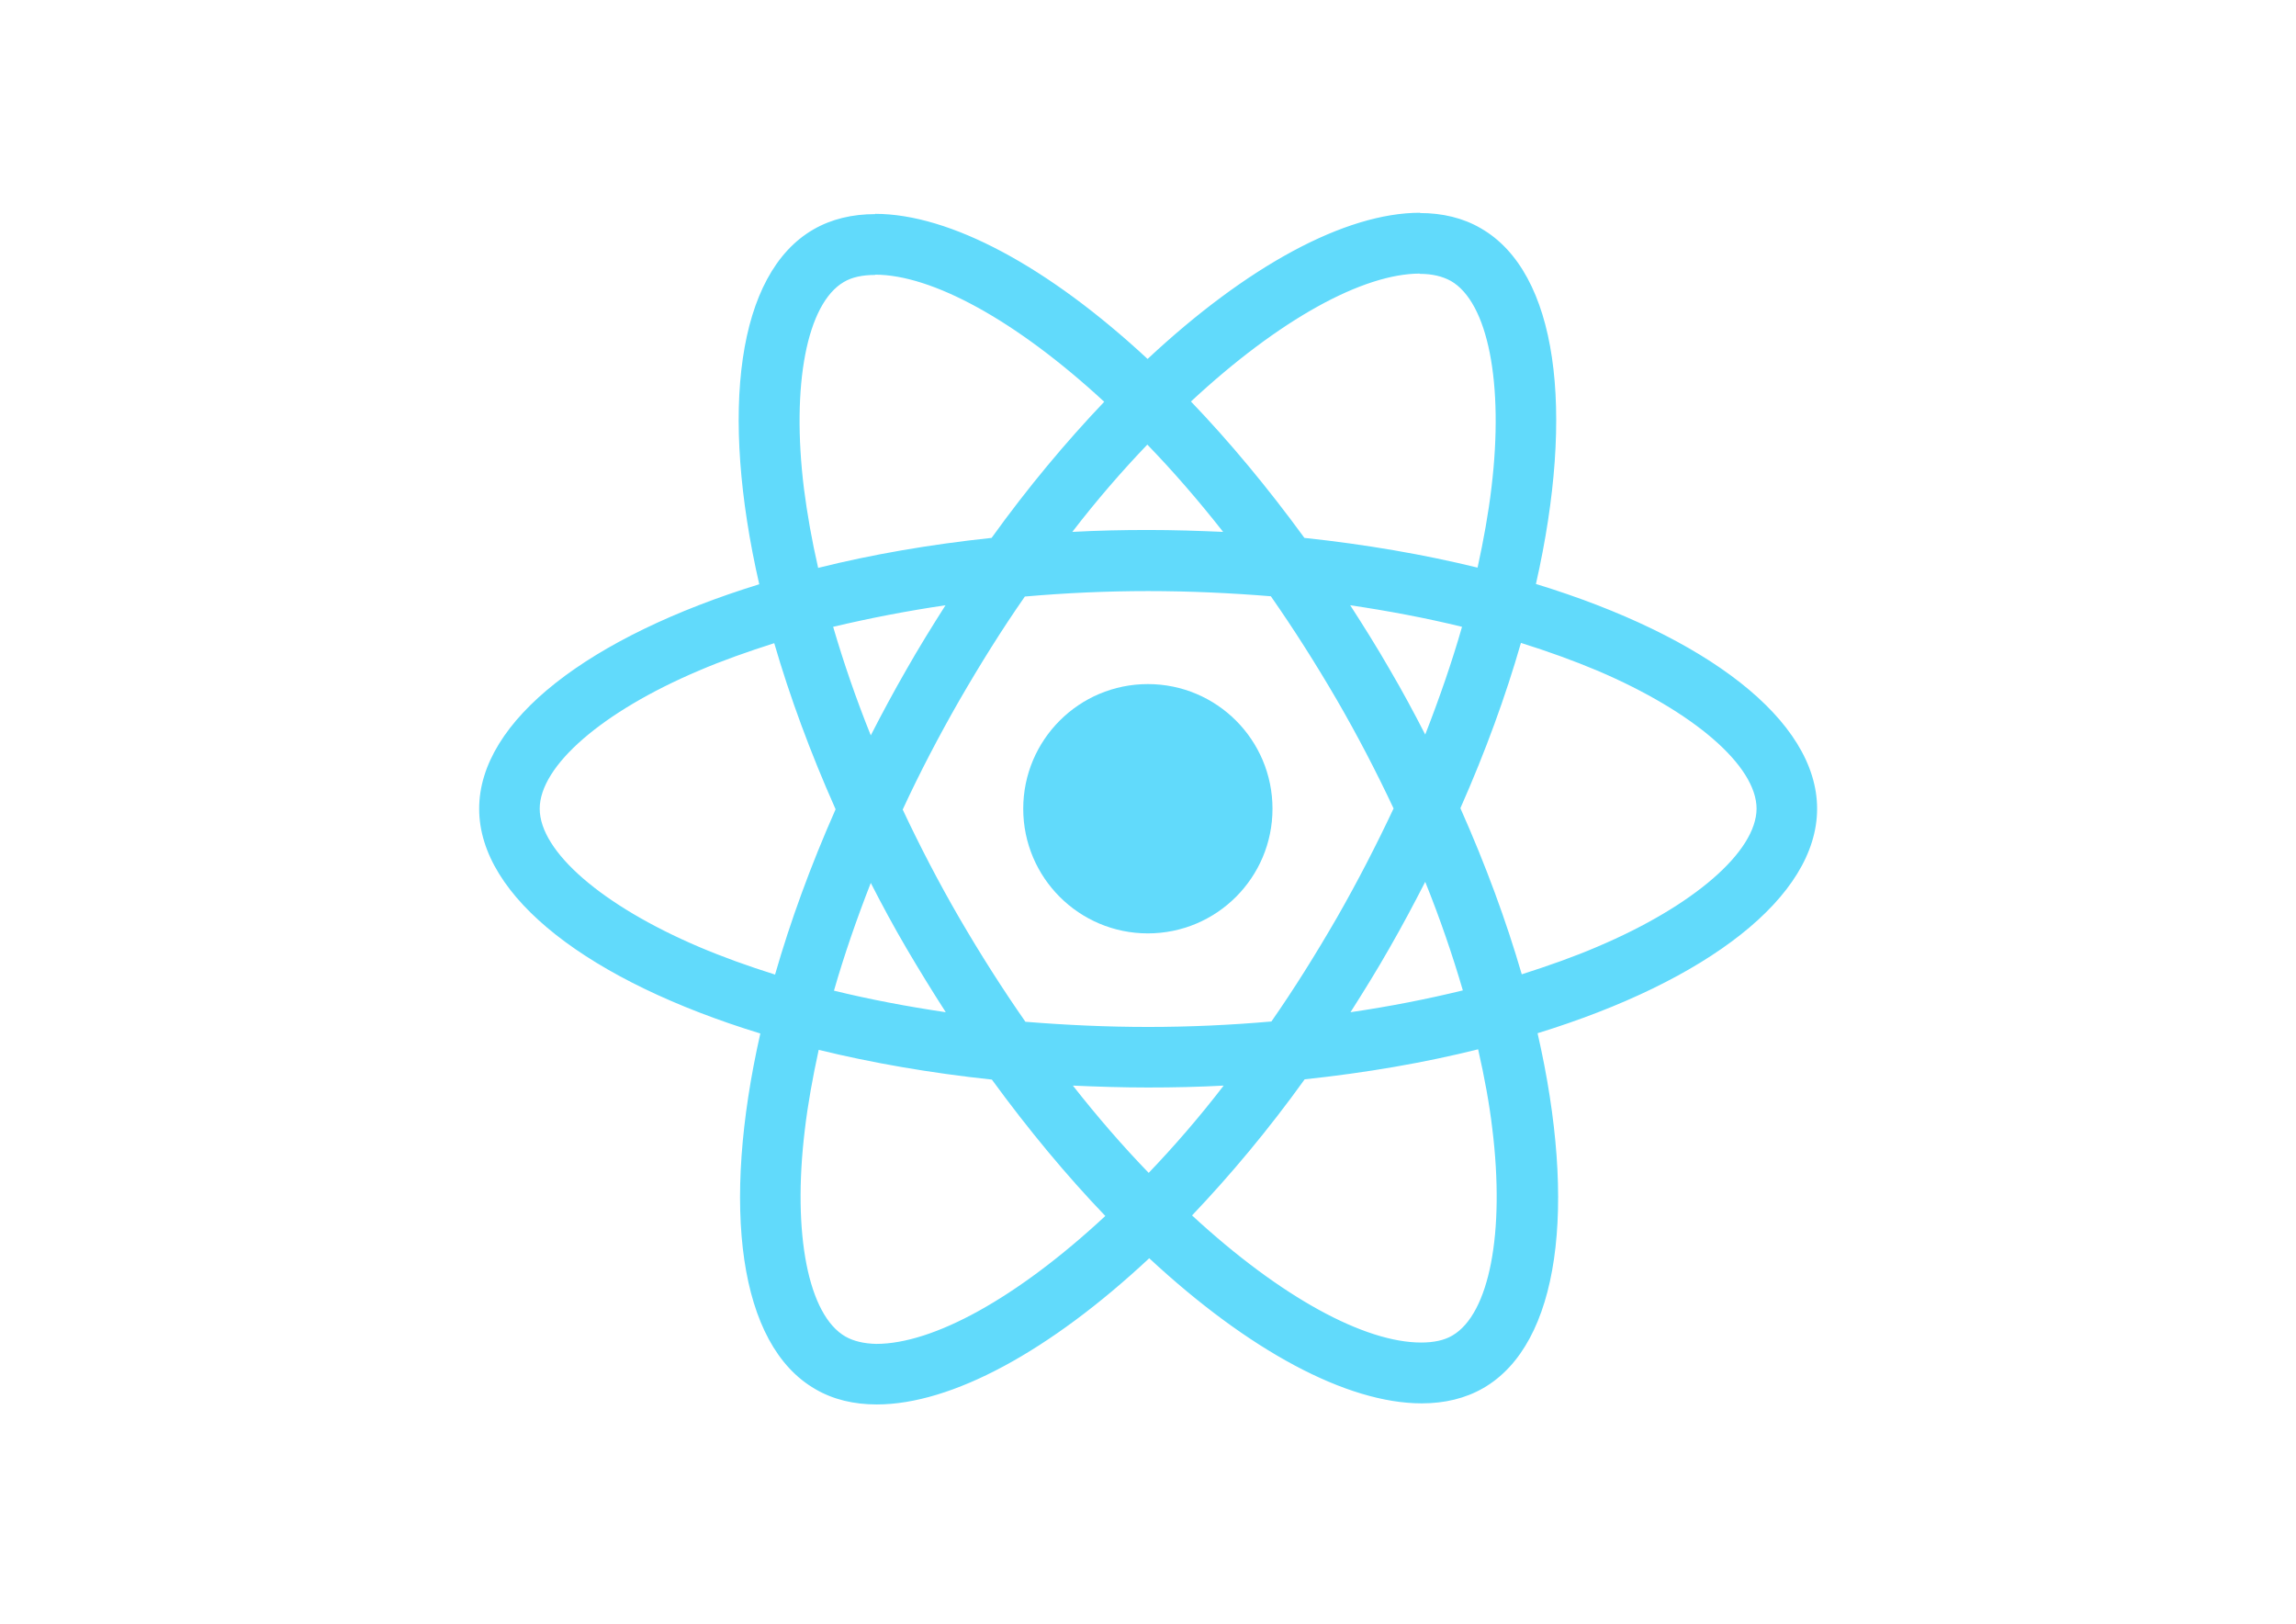
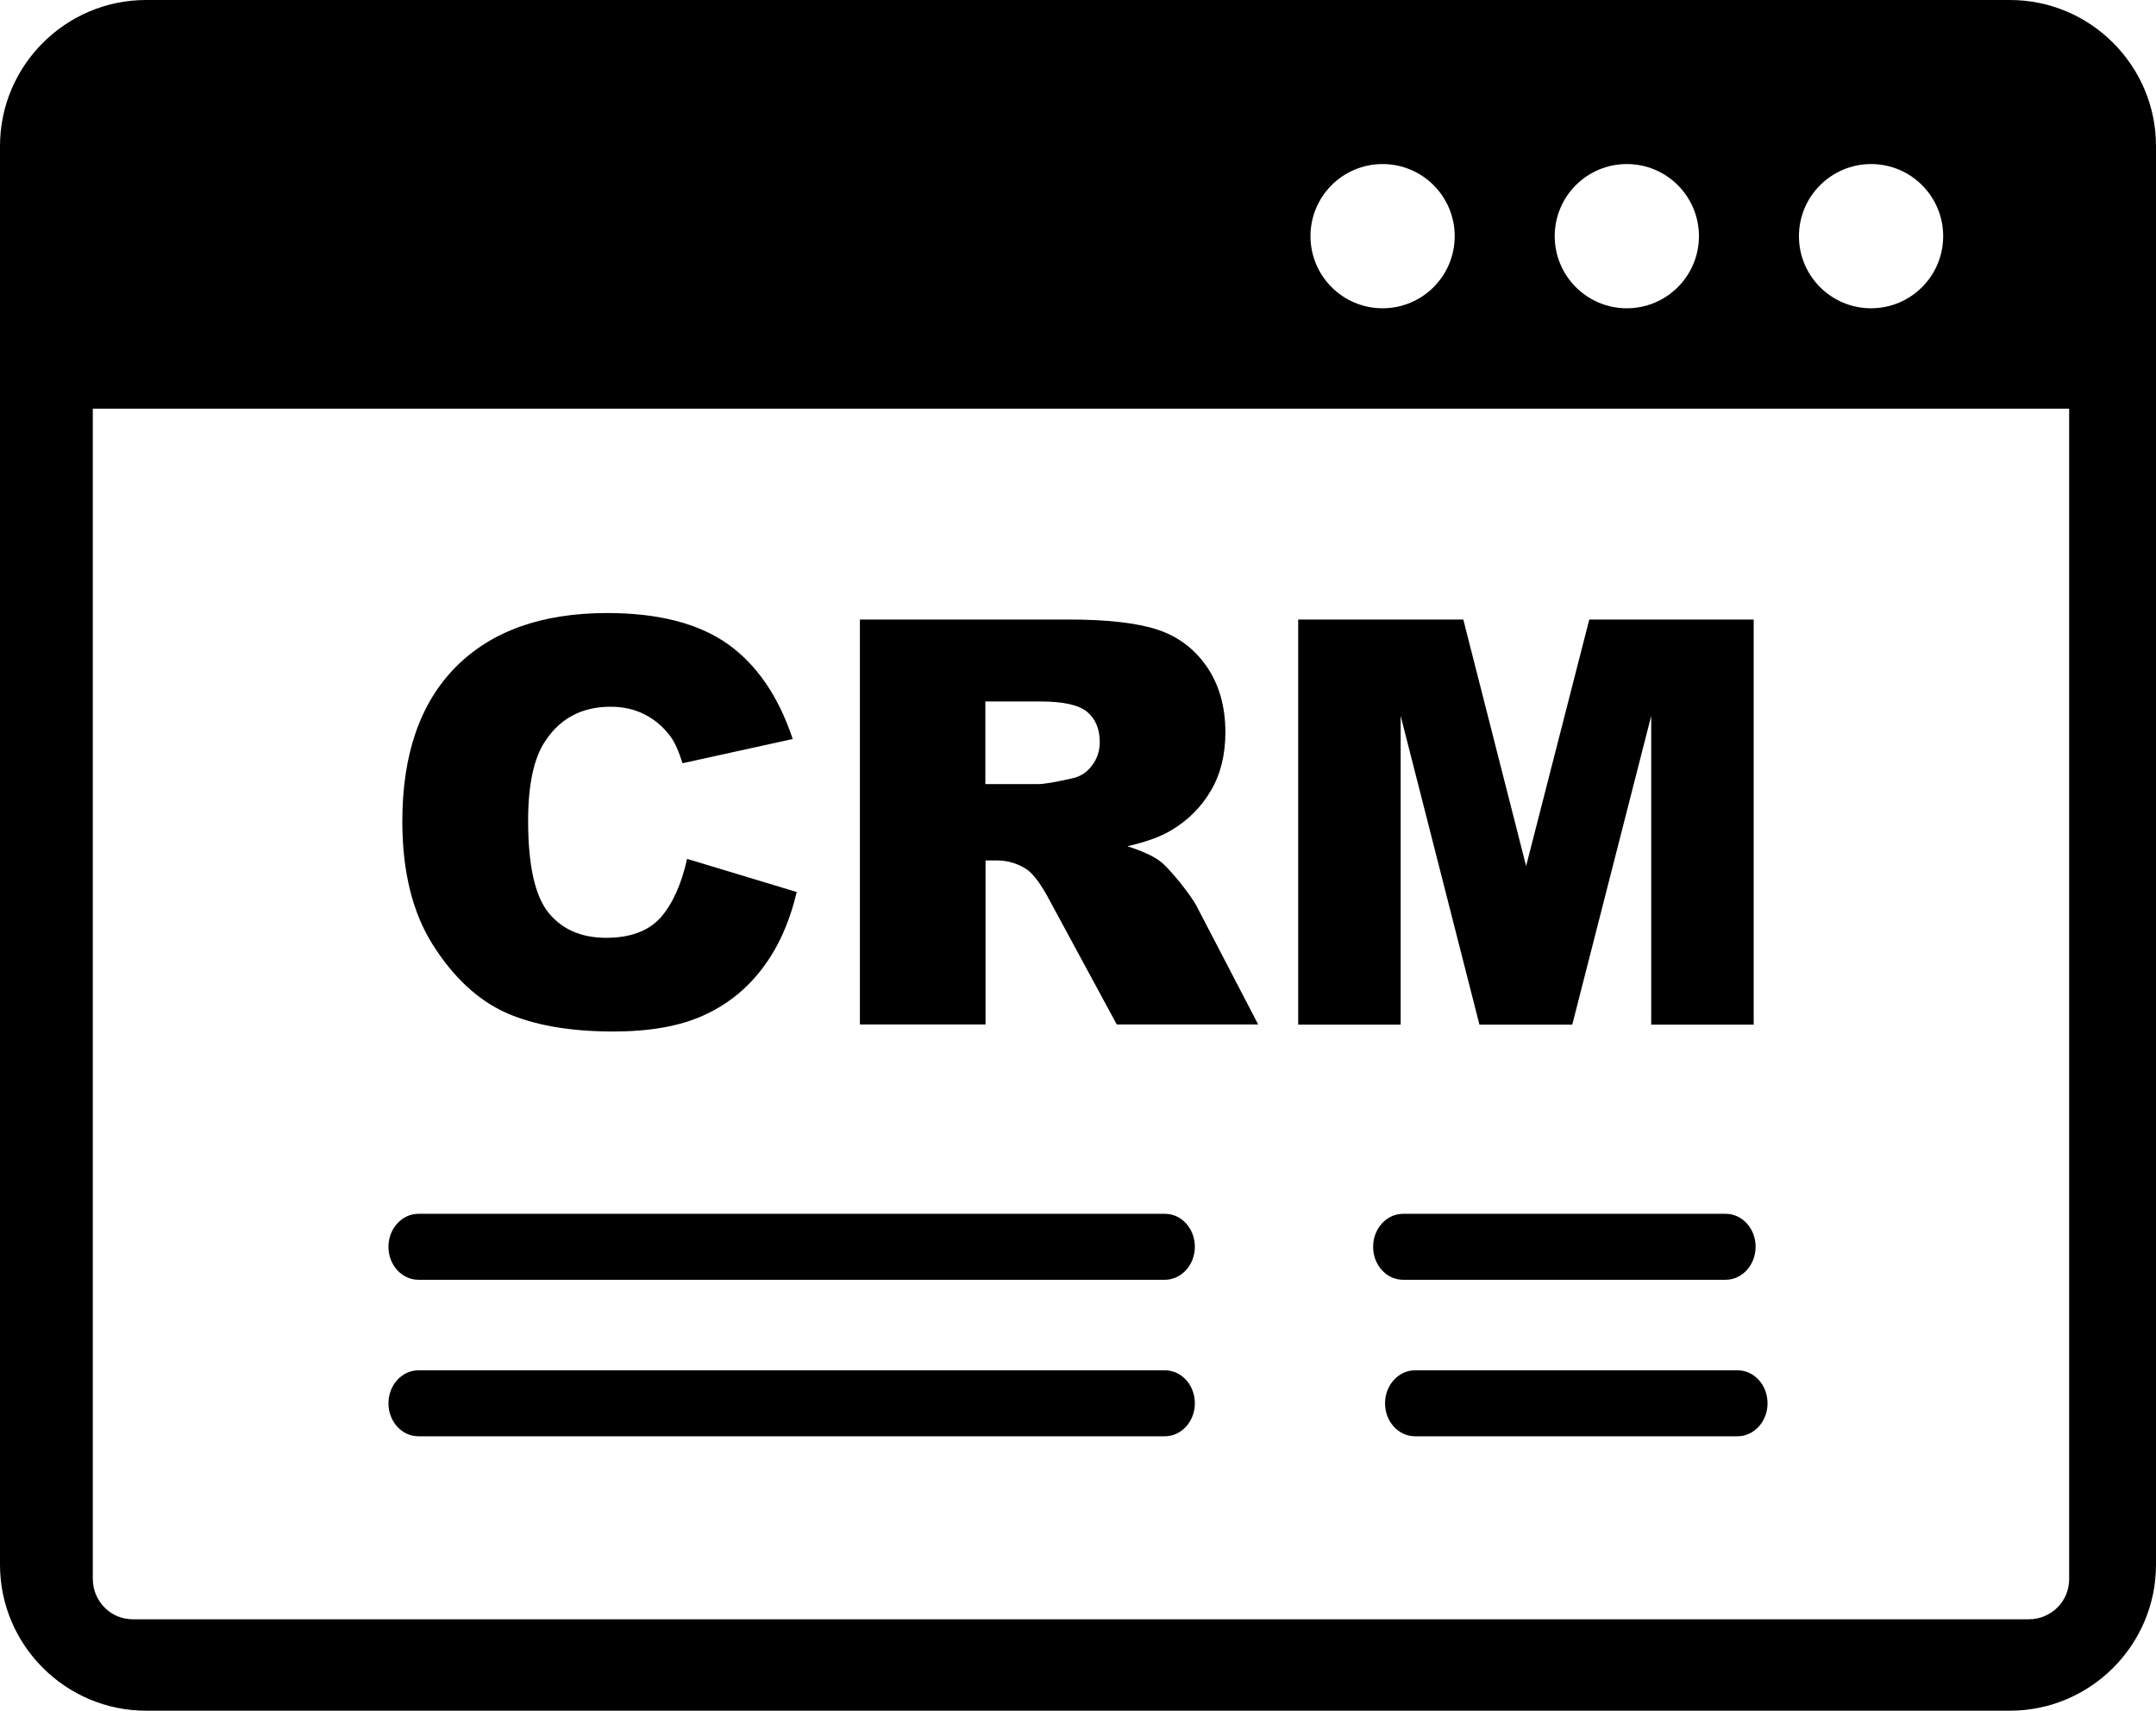
- <svg xmlns="http://www.w3.org/2000/svg" viewBox="0 0 841.9 595.3">
-   <g fill="#61DAFB">
-     <path d="M666.3 296.5c0-32.5-40.7-63.3-103.1-82.4 14.4-63.6 8-114.2-20.2-130.4-6.5-3.8-14.1-5.6-22.4-5.6v22.3c4.6 0 8.3.9 11.4 2.6 13.6 7.8 19.5 37.5 14.9 75.7-1.1 9.4-2.9 19.3-5.1 29.4-19.6-4.8-41-8.5-63.5-10.9-13.5-18.5-27.5-35.3-41.6-50 32.6-30.3 63.2-46.9 84-46.9V78c-27.5 0-63.5 19.6-99.9 53.6-36.4-33.8-72.4-53.2-99.9-53.2v22.3c20.7 0 51.4 16.5 84 46.6-14 14.7-28 31.4-41.3 49.9-22.6 2.4-44 6.1-63.6 11-2.3-10-4-19.7-5.2-29-4.7-38.2 1.1-67.9 14.6-75.8 3-1.8 6.9-2.6 11.5-2.6V78.5c-8.4 0-16 1.8-22.6 5.6-28.1 16.2-34.4 66.7-19.9 130.1-62.2 19.2-102.7 49.9-102.7 82.3 0 32.5 40.7 63.3 103.1 82.4-14.4 63.6-8 114.2 20.2 130.4 6.5 3.8 14.1 5.6 22.5 5.6 27.5 0 63.5-19.6 99.9-53.6 36.4 33.8 72.4 53.2 99.9 53.2 8.4 0 16-1.8 22.6-5.6 28.1-16.2 34.4-66.7 19.9-130.1 62-19.1 102.5-49.9 102.5-82.3zm-130.2-66.7c-3.7 12.9-8.3 26.2-13.5 39.5-4.1-8-8.4-16-13.1-24-4.6-8-9.5-15.8-14.4-23.4 14.2 2.1 27.9 4.7 41 7.9zm-45.8 106.5c-7.8 13.5-15.8 26.3-24.1 38.2-14.9 1.3-30 2-45.2 2-15.1 0-30.2-.7-45-1.9-8.3-11.9-16.4-24.6-24.2-38-7.6-13.1-14.5-26.4-20.8-39.8 6.2-13.4 13.2-26.8 20.7-39.9 7.8-13.5 15.8-26.3 24.1-38.2 14.9-1.3 30-2 45.2-2 15.1 0 30.2.7 45 1.9 8.3 11.9 16.4 24.6 24.2 38 7.6 13.1 14.5 26.4 20.8 39.8-6.3 13.4-13.2 26.8-20.7 39.9zm32.3-13c5.4 13.4 10 26.8 13.8 39.8-13.1 3.2-26.9 5.9-41.2 8 4.9-7.7 9.8-15.6 14.4-23.7 4.6-8 8.9-16.1 13-24.1zM421.2 430c-9.3-9.6-18.6-20.3-27.8-32 9 .4 18.2.7 27.5.7 9.4 0 18.7-.2 27.8-.7-9 11.7-18.3 22.4-27.5 32zm-74.4-58.9c-14.2-2.1-27.9-4.7-41-7.9 3.7-12.9 8.3-26.2 13.5-39.5 4.1 8 8.4 16 13.1 24 4.7 8 9.5 15.8 14.4 23.4zM420.7 163c9.3 9.6 18.6 20.3 27.8 32-9-.4-18.2-.7-27.5-.7-9.4 0-18.7.2-27.8.7 9-11.7 18.3-22.4 27.5-32zm-74 58.9c-4.9 7.7-9.8 15.6-14.4 23.7-4.6 8-8.9 16-13 24-5.4-13.4-10-26.8-13.8-39.8 13.1-3.1 26.9-5.8 41.2-7.9zm-90.5 125.2c-35.4-15.1-58.3-34.9-58.3-50.6 0-15.7 22.9-35.6 58.3-50.6 8.6-3.7 18-7 27.7-10.1 5.7 19.6 13.2 40 22.5 60.9-9.2 20.8-16.6 41.1-22.2 60.6-9.9-3.1-19.3-6.5-28-10.2zM310 490c-13.6-7.8-19.5-37.5-14.9-75.7 1.1-9.4 2.9-19.3 5.1-29.4 19.6 4.8 41 8.5 63.5 10.9 13.5 18.5 27.5 35.3 41.6 50-32.6 30.3-63.2 46.9-84 46.9-4.5-.1-8.3-1-11.3-2.7zm237.2-76.2c4.7 38.2-1.1 67.9-14.6 75.8-3 1.8-6.9 2.6-11.5 2.6-20.7 0-51.4-16.5-84-46.6 14-14.7 28-31.4 41.3-49.9 22.6-2.4 44-6.1 63.6-11 2.3 10.1 4.1 19.8 5.2 29.1zm38.5-66.7c-8.6 3.7-18 7-27.7 10.1-5.7-19.6-13.2-40-22.5-60.9 9.2-20.8 16.6-41.1 22.2-60.6 9.9 3.1 19.3 6.5 28.1 10.2 35.4 15.1 58.3 34.9 58.3 50.6-.1 15.7-23 35.6-58.4 50.6zM320.8 78.4z" />
-     <circle cx="420.9" cy="296.5" r="45.7" />
-     <path d="M520.5 78.1z" />
+ <svg xmlns="http://www.w3.org/2000/svg" version="1.1" id="Layer_1" x="0px" y="0px" viewBox="0 0 122.88 97.5" style="enable-background:new 0 0 122.88 97.5" xml:space="preserve">
+   <style type="text/css">.st0{fill-rule:evenodd;clip-rule:evenodd;}</style>
+   <g>
+     <path class="st0" d="M8.32,0h106.24c4.58,0,8.32,3.74,8.32,8.32v80.86c0,4.58-3.74,8.32-8.32,8.32H8.32C3.74,97.5,0,93.76,0,89.18 V8.32C0,3.74,3.74,0,8.32,0L8.32,0z M23.85,81.86c-0.95,0-1.71-0.84-1.71-1.88s0.77-1.88,1.71-1.88h42.54 c0.95,0,1.71,0.84,1.71,1.88c0,1.04-0.77,1.88-1.71,1.88H23.85L23.85,81.86z M23.85,72.94c-0.95,0-1.71-0.84-1.71-1.88 s0.77-1.88,1.71-1.88h42.54c0.95,0,1.71,0.84,1.71,1.88c0,1.04-0.77,1.88-1.71,1.88H23.85L23.85,72.94z M80.65,81.86 c-0.95,0-1.71-0.84-1.71-1.88s0.77-1.88,1.71-1.88h18.38c0.95,0,1.71,0.84,1.71,1.88c0,1.04-0.77,1.88-1.71,1.88H80.65L80.65,81.86 z M79.97,72.94c-0.95,0-1.71-0.84-1.71-1.88s0.77-1.88,1.71-1.88h18.38c0.95,0,1.71,0.84,1.71,1.88c0,1.04-0.77,1.88-1.71,1.88 H79.97L79.97,72.94z M73.99,35.31h9.41l3.58,14.05l3.6-14.05h9.37v23.09h-5.84v-17.6l-4.5,17.6h-5.29l-4.49-17.6v17.6h-5.84V35.31 L73.99,35.31z M49.01,58.39V35.31H60.9c2.2,0,3.89,0.19,5.05,0.57c1.17,0.38,2.11,1.08,2.82,2.1c0.71,1.03,1.07,2.28,1.07,3.75 c0,1.28-0.27,2.39-0.82,3.32c-0.54,0.93-1.29,1.69-2.26,2.27c-0.61,0.37-1.45,0.67-2.5,0.91c0.85,0.28,1.47,0.56,1.85,0.85 c0.26,0.19,0.64,0.6,1.14,1.21c0.49,0.62,0.83,1.1,0.99,1.43l3.47,6.67h-8.06l-3.81-7.04c-0.48-0.91-0.91-1.5-1.29-1.78 c-0.52-0.35-1.1-0.53-1.75-0.53h-0.63v9.35H49.01L49.01,58.39z M56.17,44.69h3.01c0.32,0,0.96-0.11,1.89-0.32 c0.47-0.09,0.86-0.33,1.16-0.73c0.3-0.39,0.45-0.84,0.45-1.34c0-0.75-0.24-1.32-0.71-1.72c-0.47-0.4-1.36-0.6-2.67-0.6h-3.14V44.69 L56.17,44.69z M39.16,48.95l6.25,1.89c-0.42,1.75-1.08,3.22-1.99,4.39c-0.9,1.18-2.02,2.06-3.36,2.66c-1.34,0.6-3.04,0.9-5.11,0.9 c-2.51,0-4.56-0.37-6.16-1.09c-1.59-0.73-2.96-2.02-4.12-3.85c-1.16-1.83-1.74-4.19-1.74-7.04c0-3.82,1.02-6.75,3.05-8.8 c2.04-2.05,4.91-3.07,8.63-3.07c2.91,0,5.2,0.59,6.86,1.76c1.66,1.18,2.9,2.98,3.71,5.42L38.9,43.5c-0.22-0.7-0.45-1.21-0.69-1.53 c-0.4-0.54-0.89-0.96-1.47-1.25c-0.58-0.3-1.23-0.44-1.94-0.44c-1.62,0-2.86,0.65-3.72,1.95c-0.65,0.96-0.98,2.48-0.98,4.54 c0,2.56,0.39,4.3,1.17,5.26c0.78,0.95,1.87,1.42,3.28,1.42c1.36,0,2.4-0.38,3.1-1.15C38.33,51.52,38.84,50.4,39.16,48.95 L39.16,48.95z M117.97,23.29H5.29v66.7c0,0.64,0.25,1.2,0.67,1.63c0.42,0.43,0.99,0.67,1.63,0.67h108.04c0.64,0,1.2-0.25,1.63-0.67 c0.43-0.43,0.67-0.99,0.67-1.63v-66.7H117.97L117.97,23.29z M106.64,9.35c2.27,0,4.11,1.84,4.11,4.11s-1.84,4.11-4.11,4.11 c-2.27,0-4.11-1.84-4.11-4.11S104.38,9.35,106.64,9.35L106.64,9.35z M78.8,9.35c2.27,0,4.11,1.84,4.11,4.11s-1.84,4.11-4.11,4.11 c-2.27,0-4.11-1.84-4.11-4.11S76.53,9.35,78.8,9.35L78.8,9.35z M92.72,9.35c2.27,0,4.11,1.84,4.11,4.11s-1.84,4.11-4.11,4.11 c-2.27,0-4.11-1.84-4.11-4.11S90.45,9.35,92.72,9.35L92.72,9.35z" />
  </g>
</svg>
